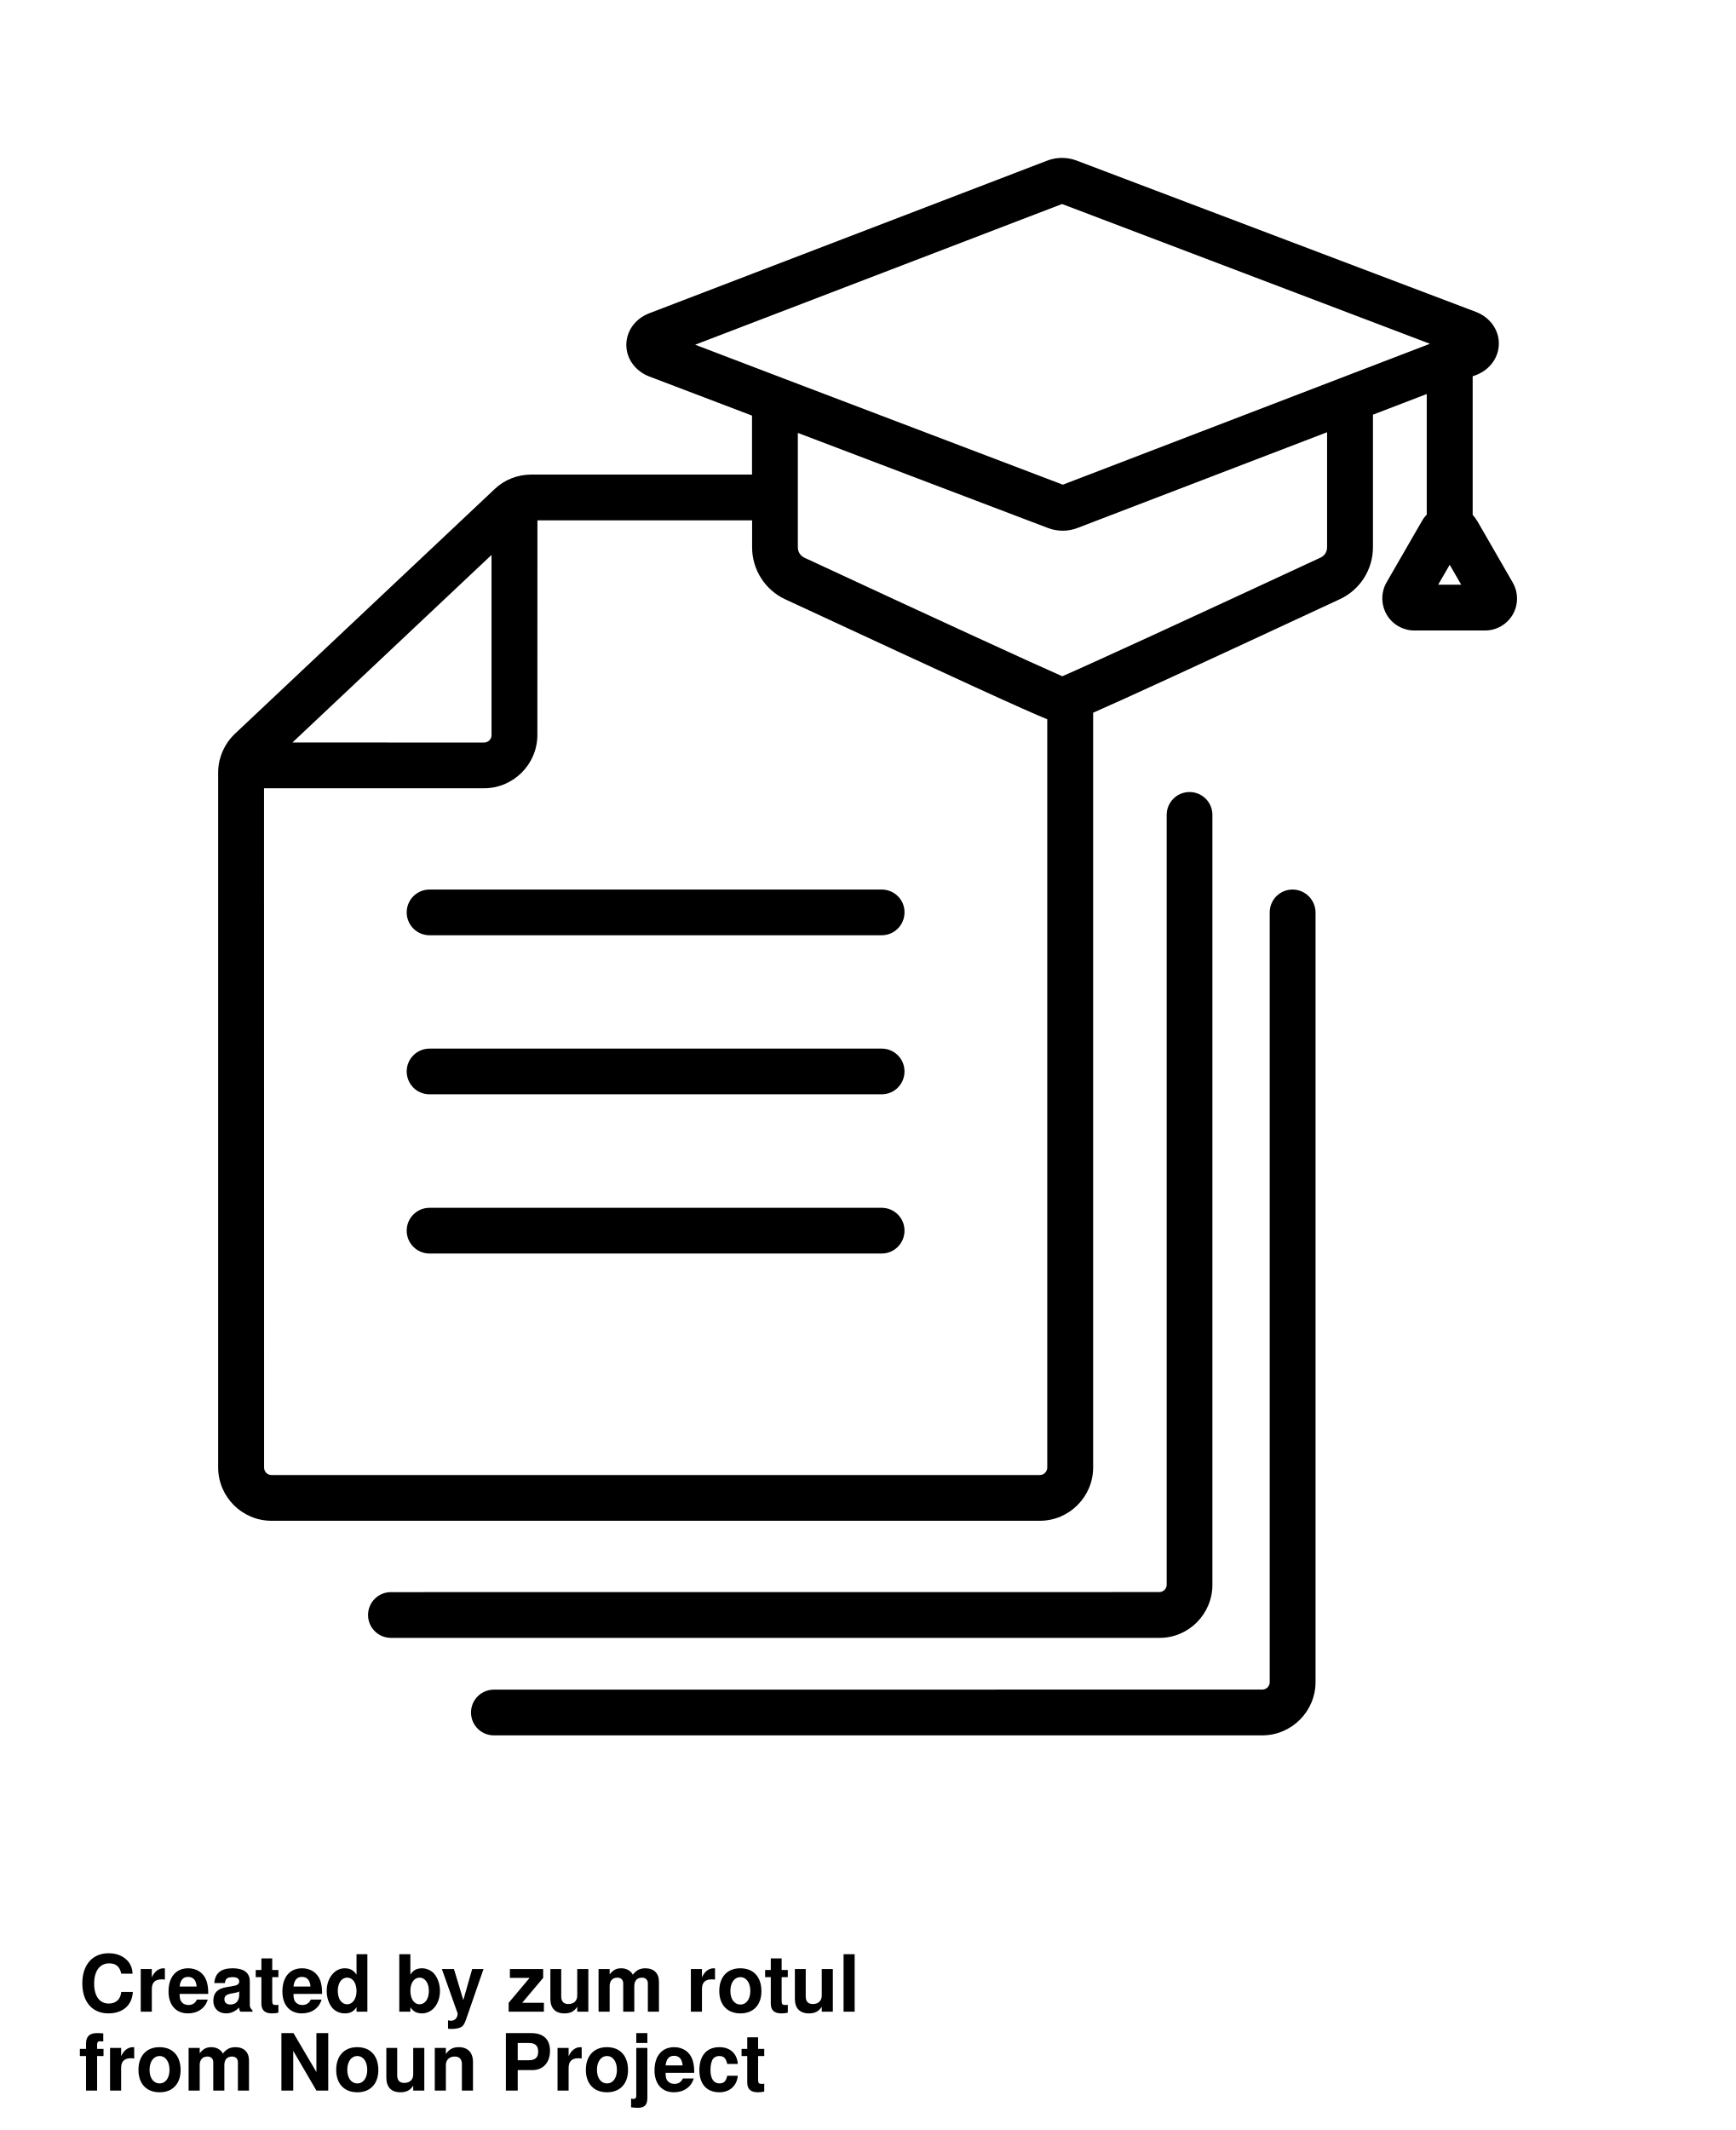
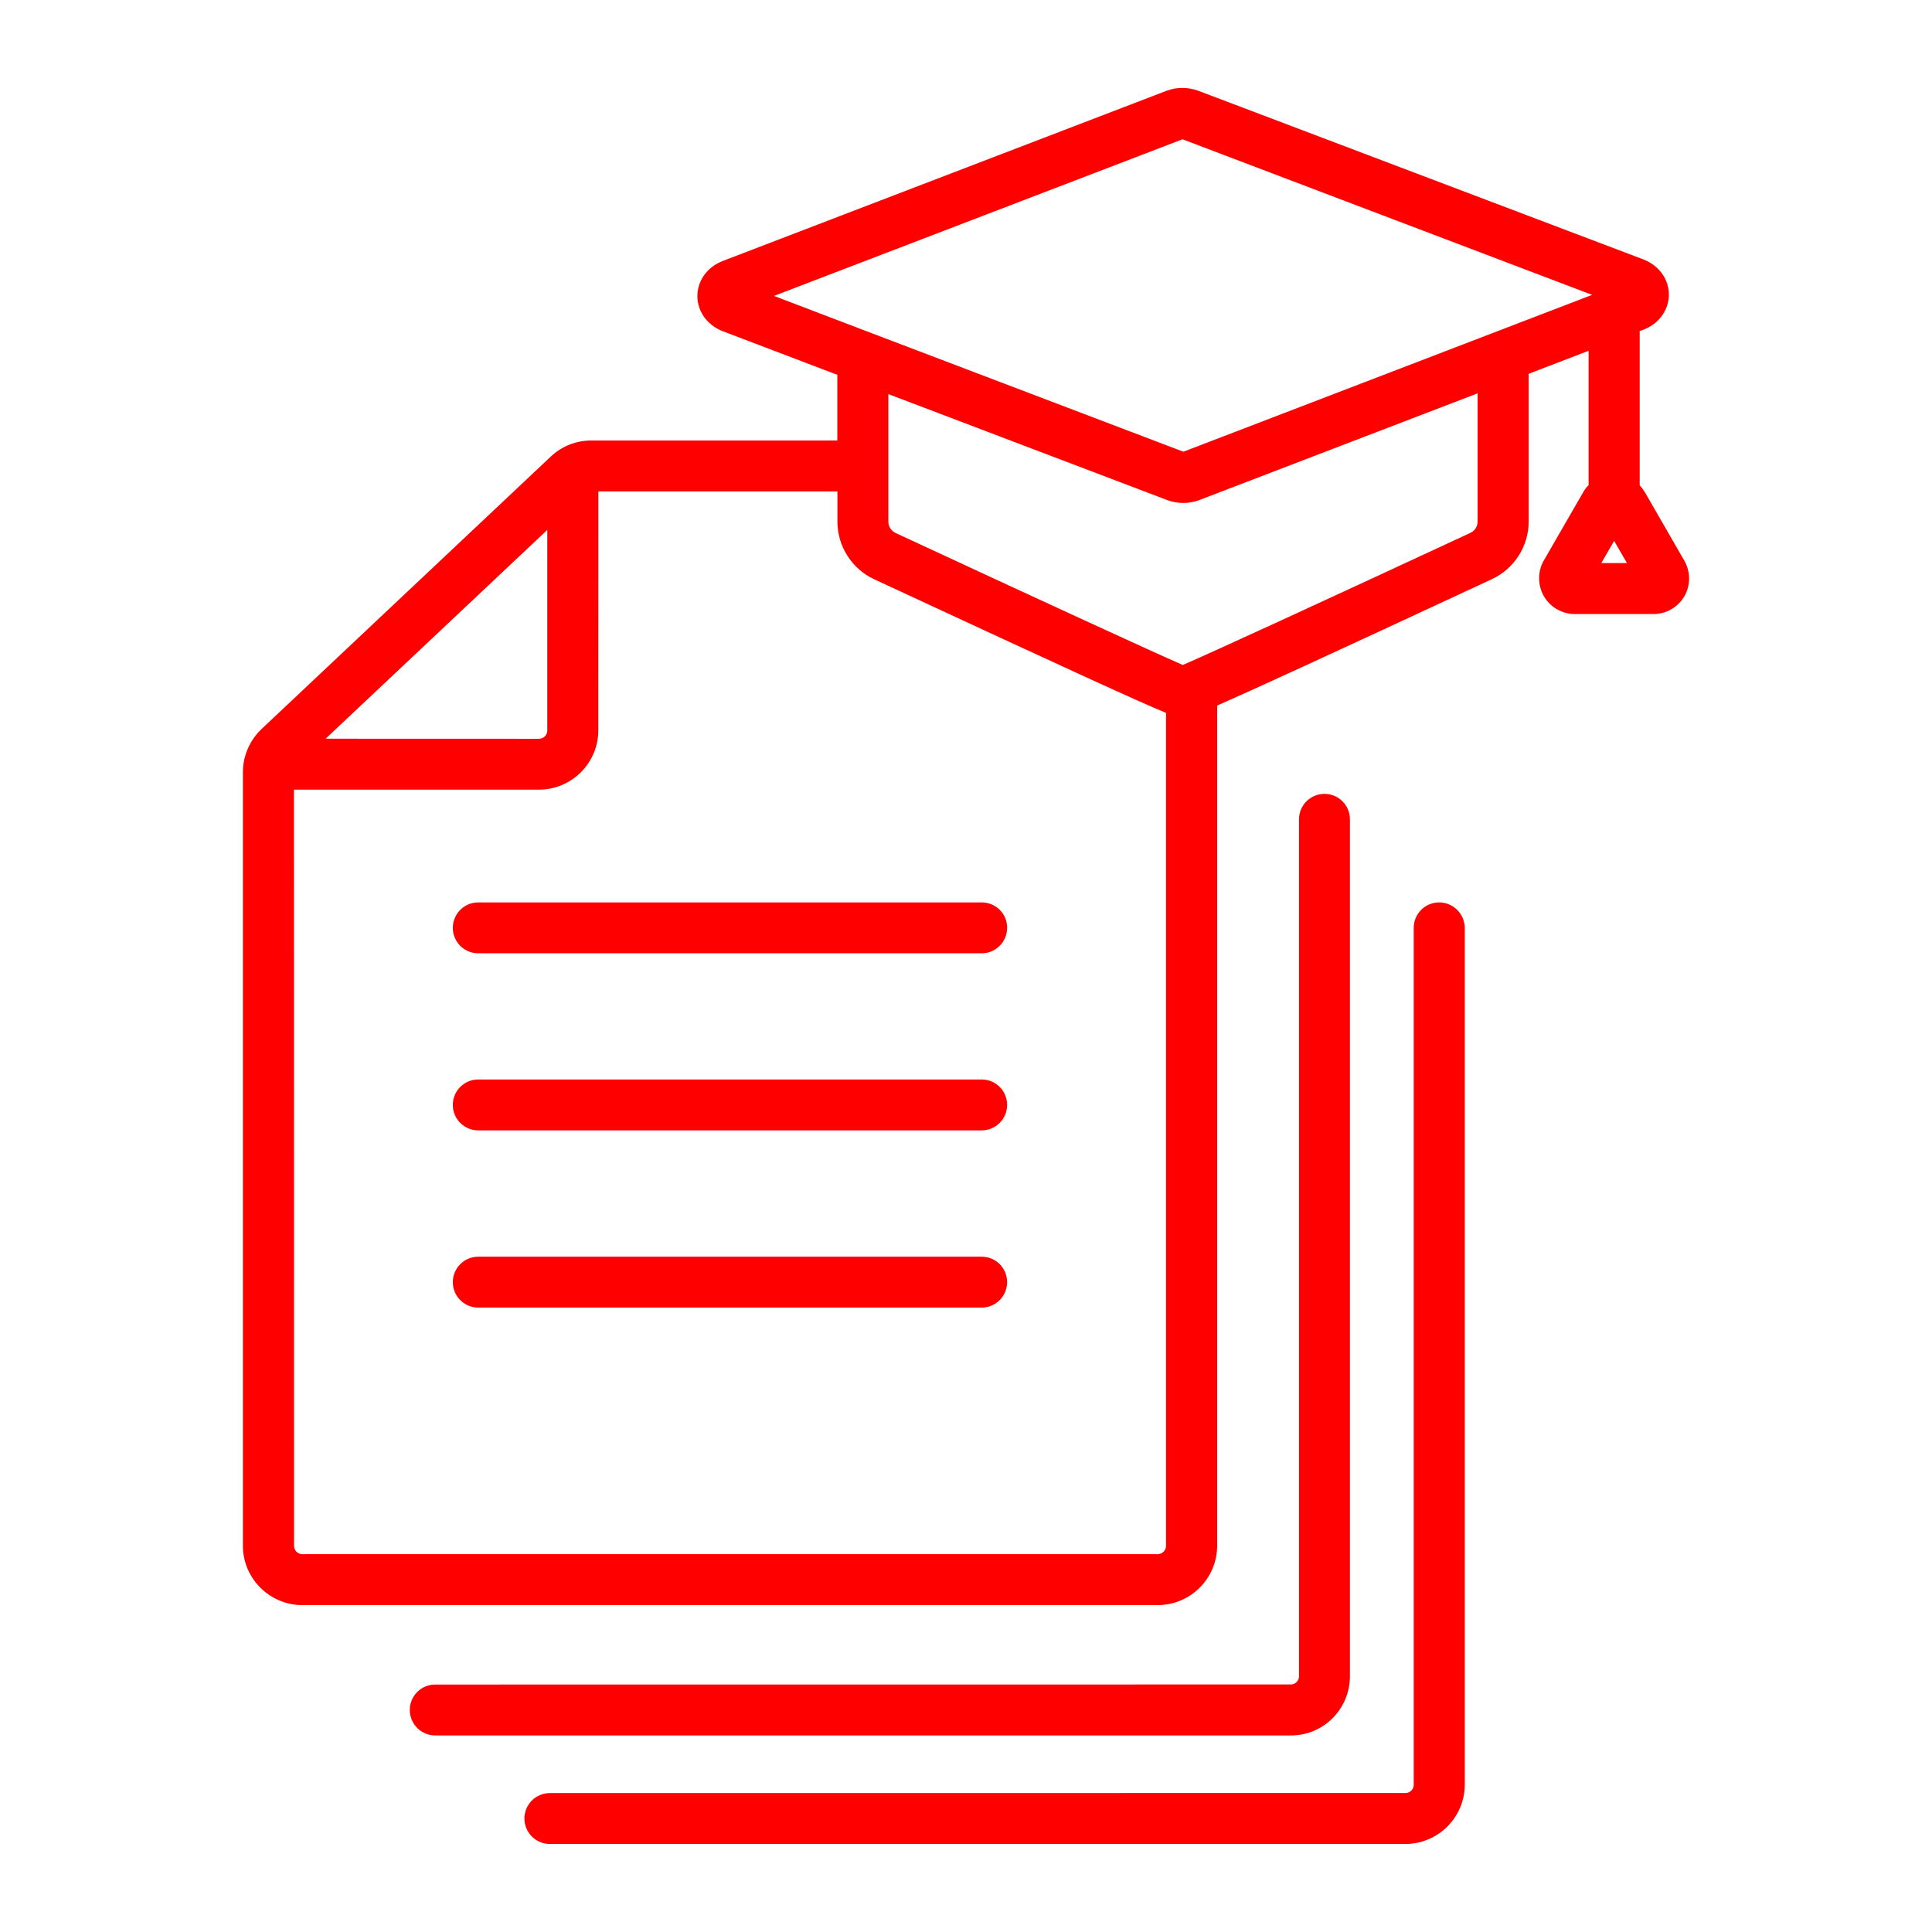
- <svg xmlns="http://www.w3.org/2000/svg" version="1.1" viewBox="-5.0 -10.0 110.0 135.0">
+ <svg xmlns="http://www.w3.org/2000/svg" fill="red" version="1.1" viewBox="-5.0 -5.0 110.0 110.0">
  <path d="m90.898 26.922-2.231-3.871c-0.09-0.148-0.191-0.289-0.309-0.422v-8.781l0.219-0.078c0.879-0.34 1.441-1.121 1.441-2 0-0.879-0.57-1.66-1.449-2l-25.332-9.598c-0.578-0.219-1.25-0.219-1.828 0l-25.262 9.688c-0.879 0.34-1.441 1.121-1.441 2s0.57 1.66 1.449 2l6.519 2.481v3.738h-14c-0.871 0-1.699 0.328-2.32 0.922l-16.477 15.52c-0.469 0.449-0.801 1.031-0.949 1.648-0.012 0.02-0.012 0.039-0.02 0.07-0.051 0.238-0.078 0.488-0.078 0.73v44.039c0 1.859 1.52 3.379 3.379 3.379h48.711c1.859 0 3.379-1.52 3.379-3.379v-47.836c1.988-0.871 6.231-2.82 15.648-7.199 1.27-0.59 2.09-1.879 2.09-3.281v-8.41l3.41-1.309v7.648c-0.121 0.121-0.23 0.262-0.309 0.41l-2.238 3.879c-0.359 0.621-0.359 1.398 0 2.031 0.359 0.629 1.039 1.02 1.762 1.02h4.481c0.73 0 1.398-0.391 1.762-1.02 0.355-0.621 0.355-1.391-0.008-2.019zm-28.57-23.992 23.32 8.859-23.27 8.93-17.648-6.711c-0.031-0.012-0.07-0.031-0.102-0.039l-5.559-2.121zm-36.168 22.242v11.422c0 0.262-0.211 0.469-0.48 0.469l-12.141-0.004zm34.762 58.316h-48.711c-0.262 0-0.469-0.211-0.469-0.469l-0.004-43.059h13.949c1.859 0 3.379-1.52 3.379-3.379l0.004-13.602h13.609v1.719c0 1.398 0.82 2.691 2.09 3.281 11.371 5.281 15.199 7.031 16.621 7.609v47.422c0 0.258-0.211 0.477-0.469 0.477zm18.207-58.797c0 0.281-0.16 0.531-0.41 0.648-8.48 3.941-14.621 6.762-16.352 7.512-0.012 0-0.012 0-0.02 0.012-1.719-0.75-7.859-3.57-16.359-7.519-0.25-0.121-0.41-0.371-0.41-0.648v-3.148-0.02-0.02-4.07l15.891 6.039c0.289 0.109 0.602 0.16 0.91 0.16s0.629-0.059 0.922-0.172l15.828-6.07zm7.043 2.367 0.73-1.262 0.73 1.262z" />
  <path d="m71.859 90.441v-48.793c0-0.801-0.648-1.449-1.449-1.449-0.801 0-1.449 0.648-1.449 1.449v48.789c0 0.262-0.211 0.469-0.469 0.469l-48.711 0.004c-0.801 0-1.449 0.648-1.449 1.449s0.648 1.449 1.449 1.449h48.711c1.859 0.012 3.367-1.508 3.367-3.367z" />
  <path d="m76.941 46.379c-0.801 0-1.449 0.648-1.449 1.449v48.789c0 0.262-0.211 0.469-0.469 0.469l-48.715 0.004c-0.801 0-1.449 0.648-1.449 1.449 0 0.801 0.648 1.449 1.449 1.449h48.711c1.859 0 3.379-1.52 3.379-3.379v-48.781c-0.008-0.797-0.66-1.449-1.457-1.449z" />
  <path d="m50.891 46.379h-28.66c-0.801 0-1.449 0.648-1.449 1.449s0.648 1.449 1.449 1.449h28.66c0.801 0 1.449-0.648 1.449-1.449 0.012-0.797-0.641-1.449-1.449-1.449z" />
  <path d="m50.891 56.461h-28.66c-0.801 0-1.449 0.648-1.449 1.449 0 0.801 0.648 1.449 1.449 1.449h28.66c0.801 0 1.449-0.648 1.449-1.449 0-0.801-0.641-1.449-1.449-1.449z" />
  <path d="m50.891 66.551h-28.66c-0.801 0-1.449 0.648-1.449 1.449s0.648 1.449 1.449 1.449h28.66c0.801 0 1.449-0.648 1.449-1.449s-0.641-1.449-1.449-1.449z" />
-   <text x="0.0" y="117.5" font-size="5.0" font-weight="bold" font-family="Arbeit Regular, Helvetica, Arial-Unicode, Arial, Sans-serif" fill="#000000">Created by zum rotul</text>
-   <text x="0.0" y="122.5" font-size="5.0" font-weight="bold" font-family="Arbeit Regular, Helvetica, Arial-Unicode, Arial, Sans-serif" fill="#000000">from Noun Project</text>
</svg>
